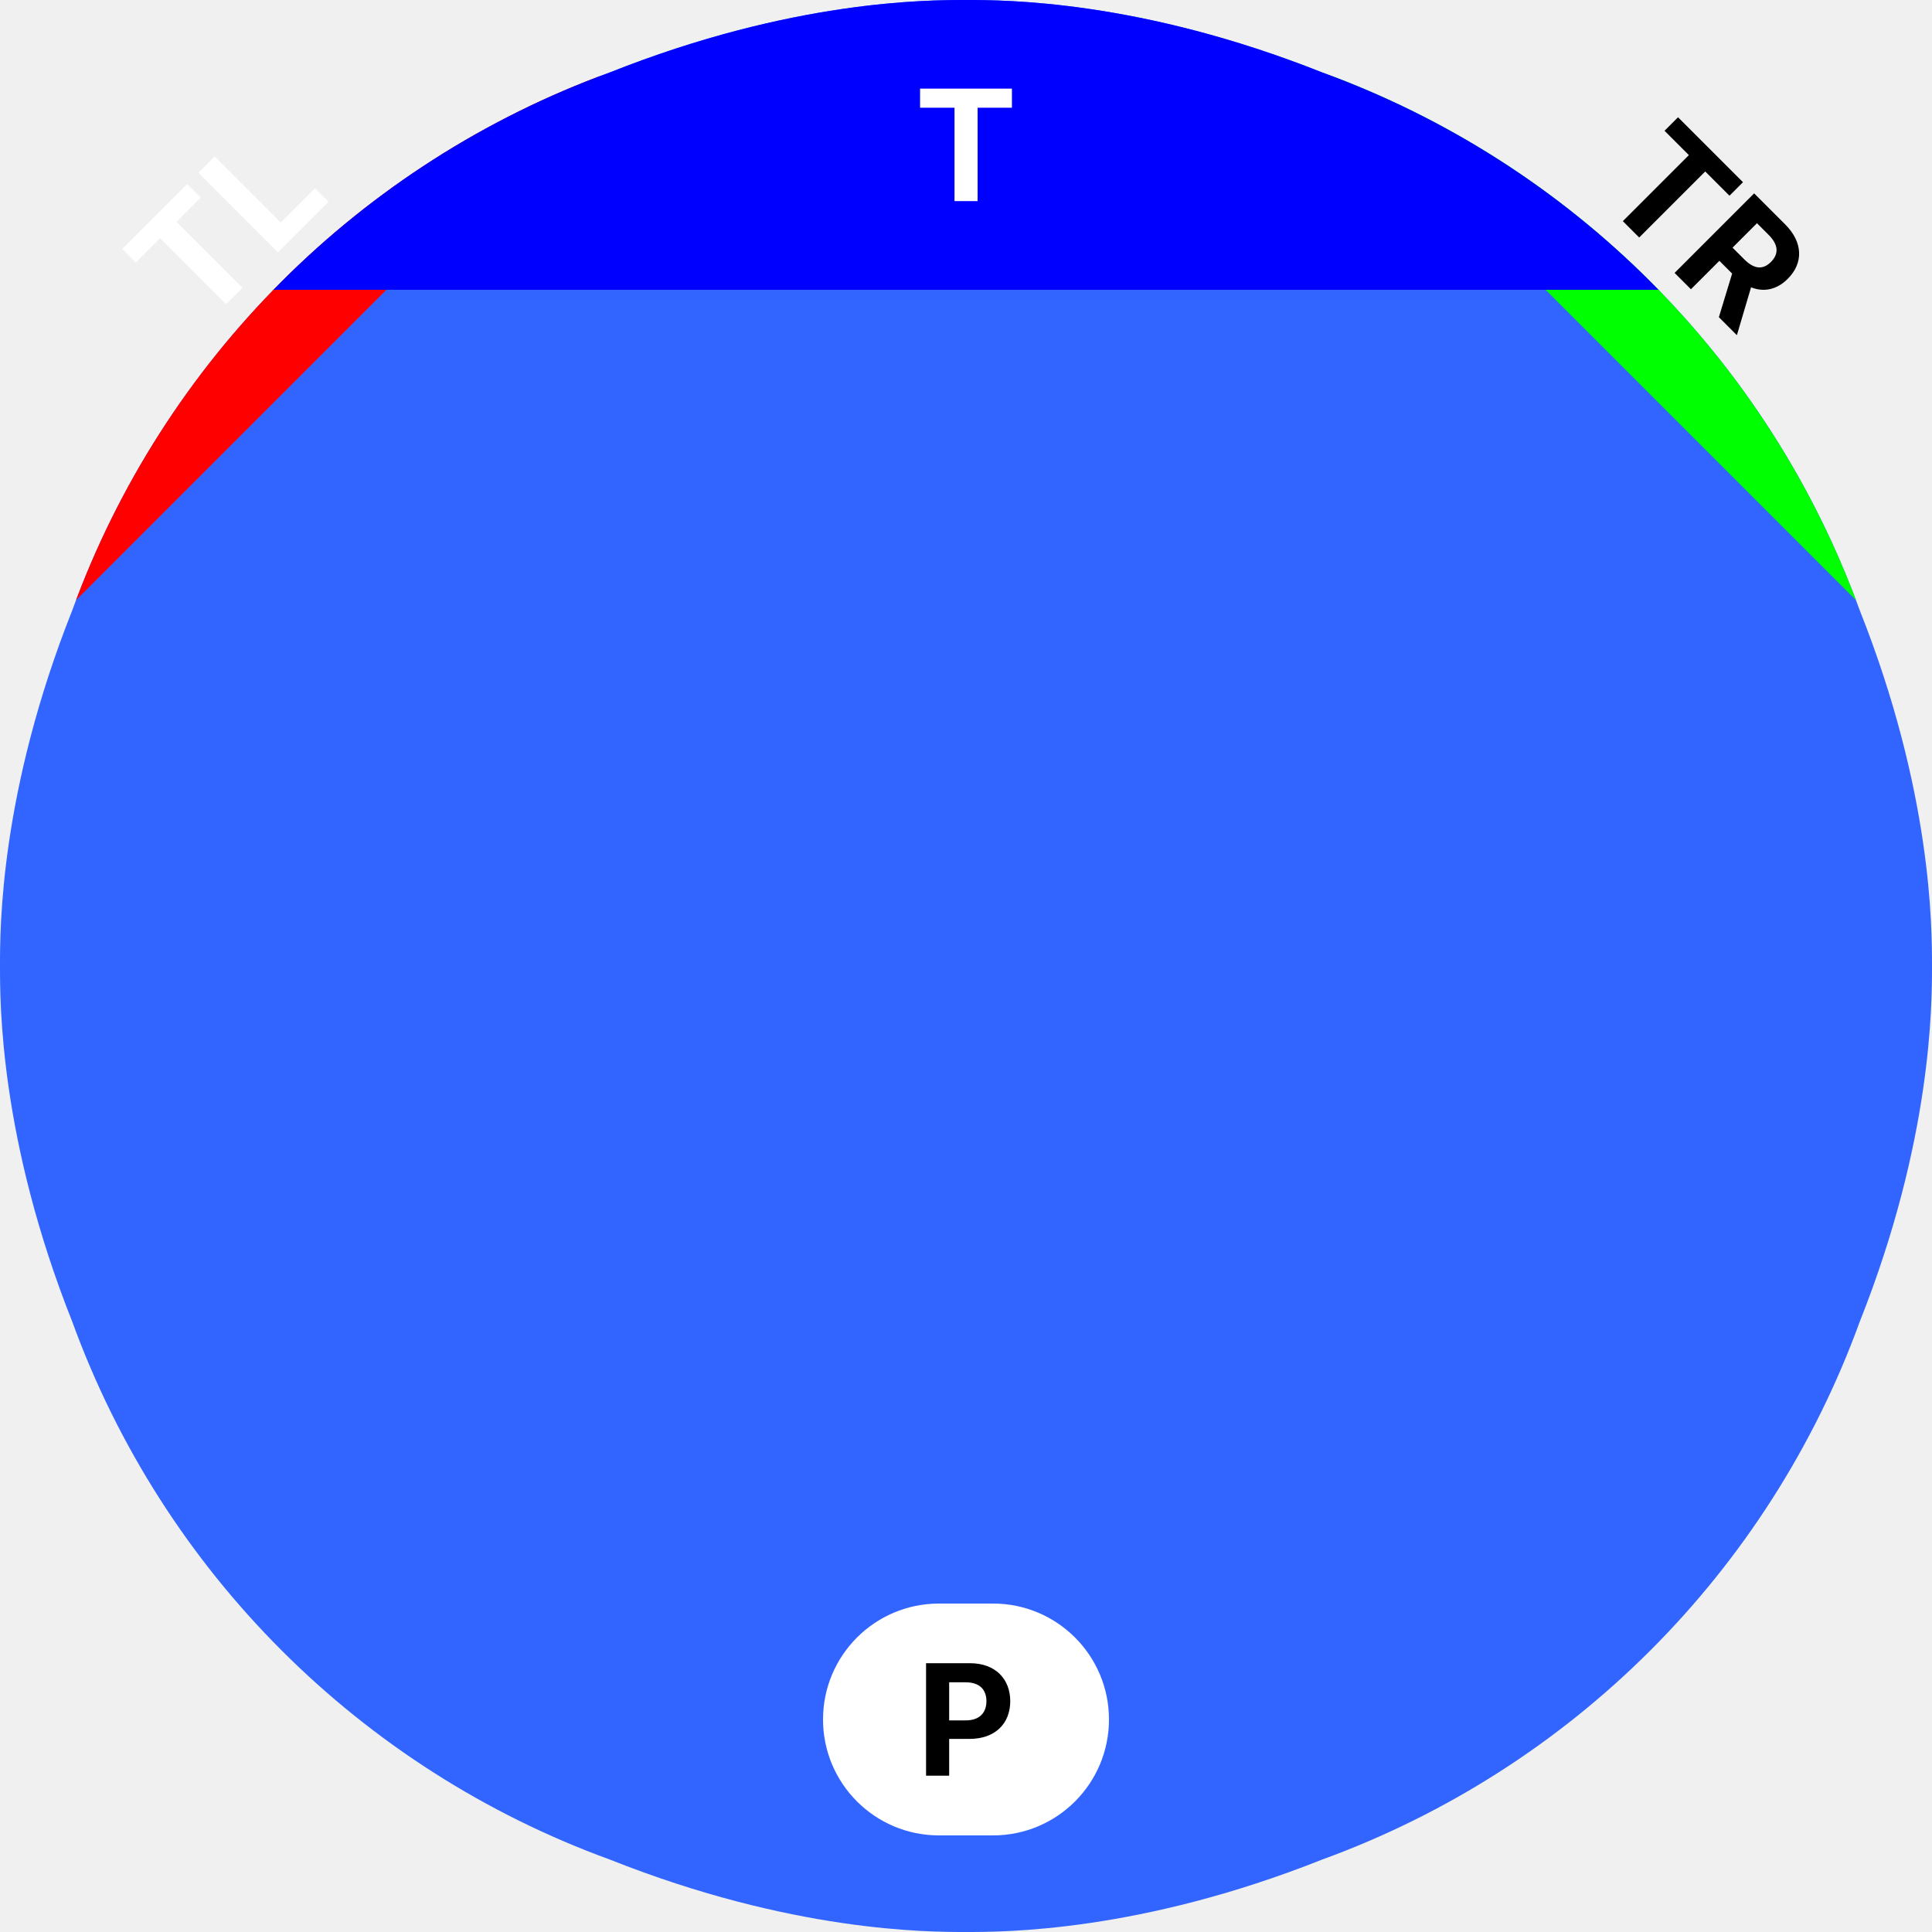
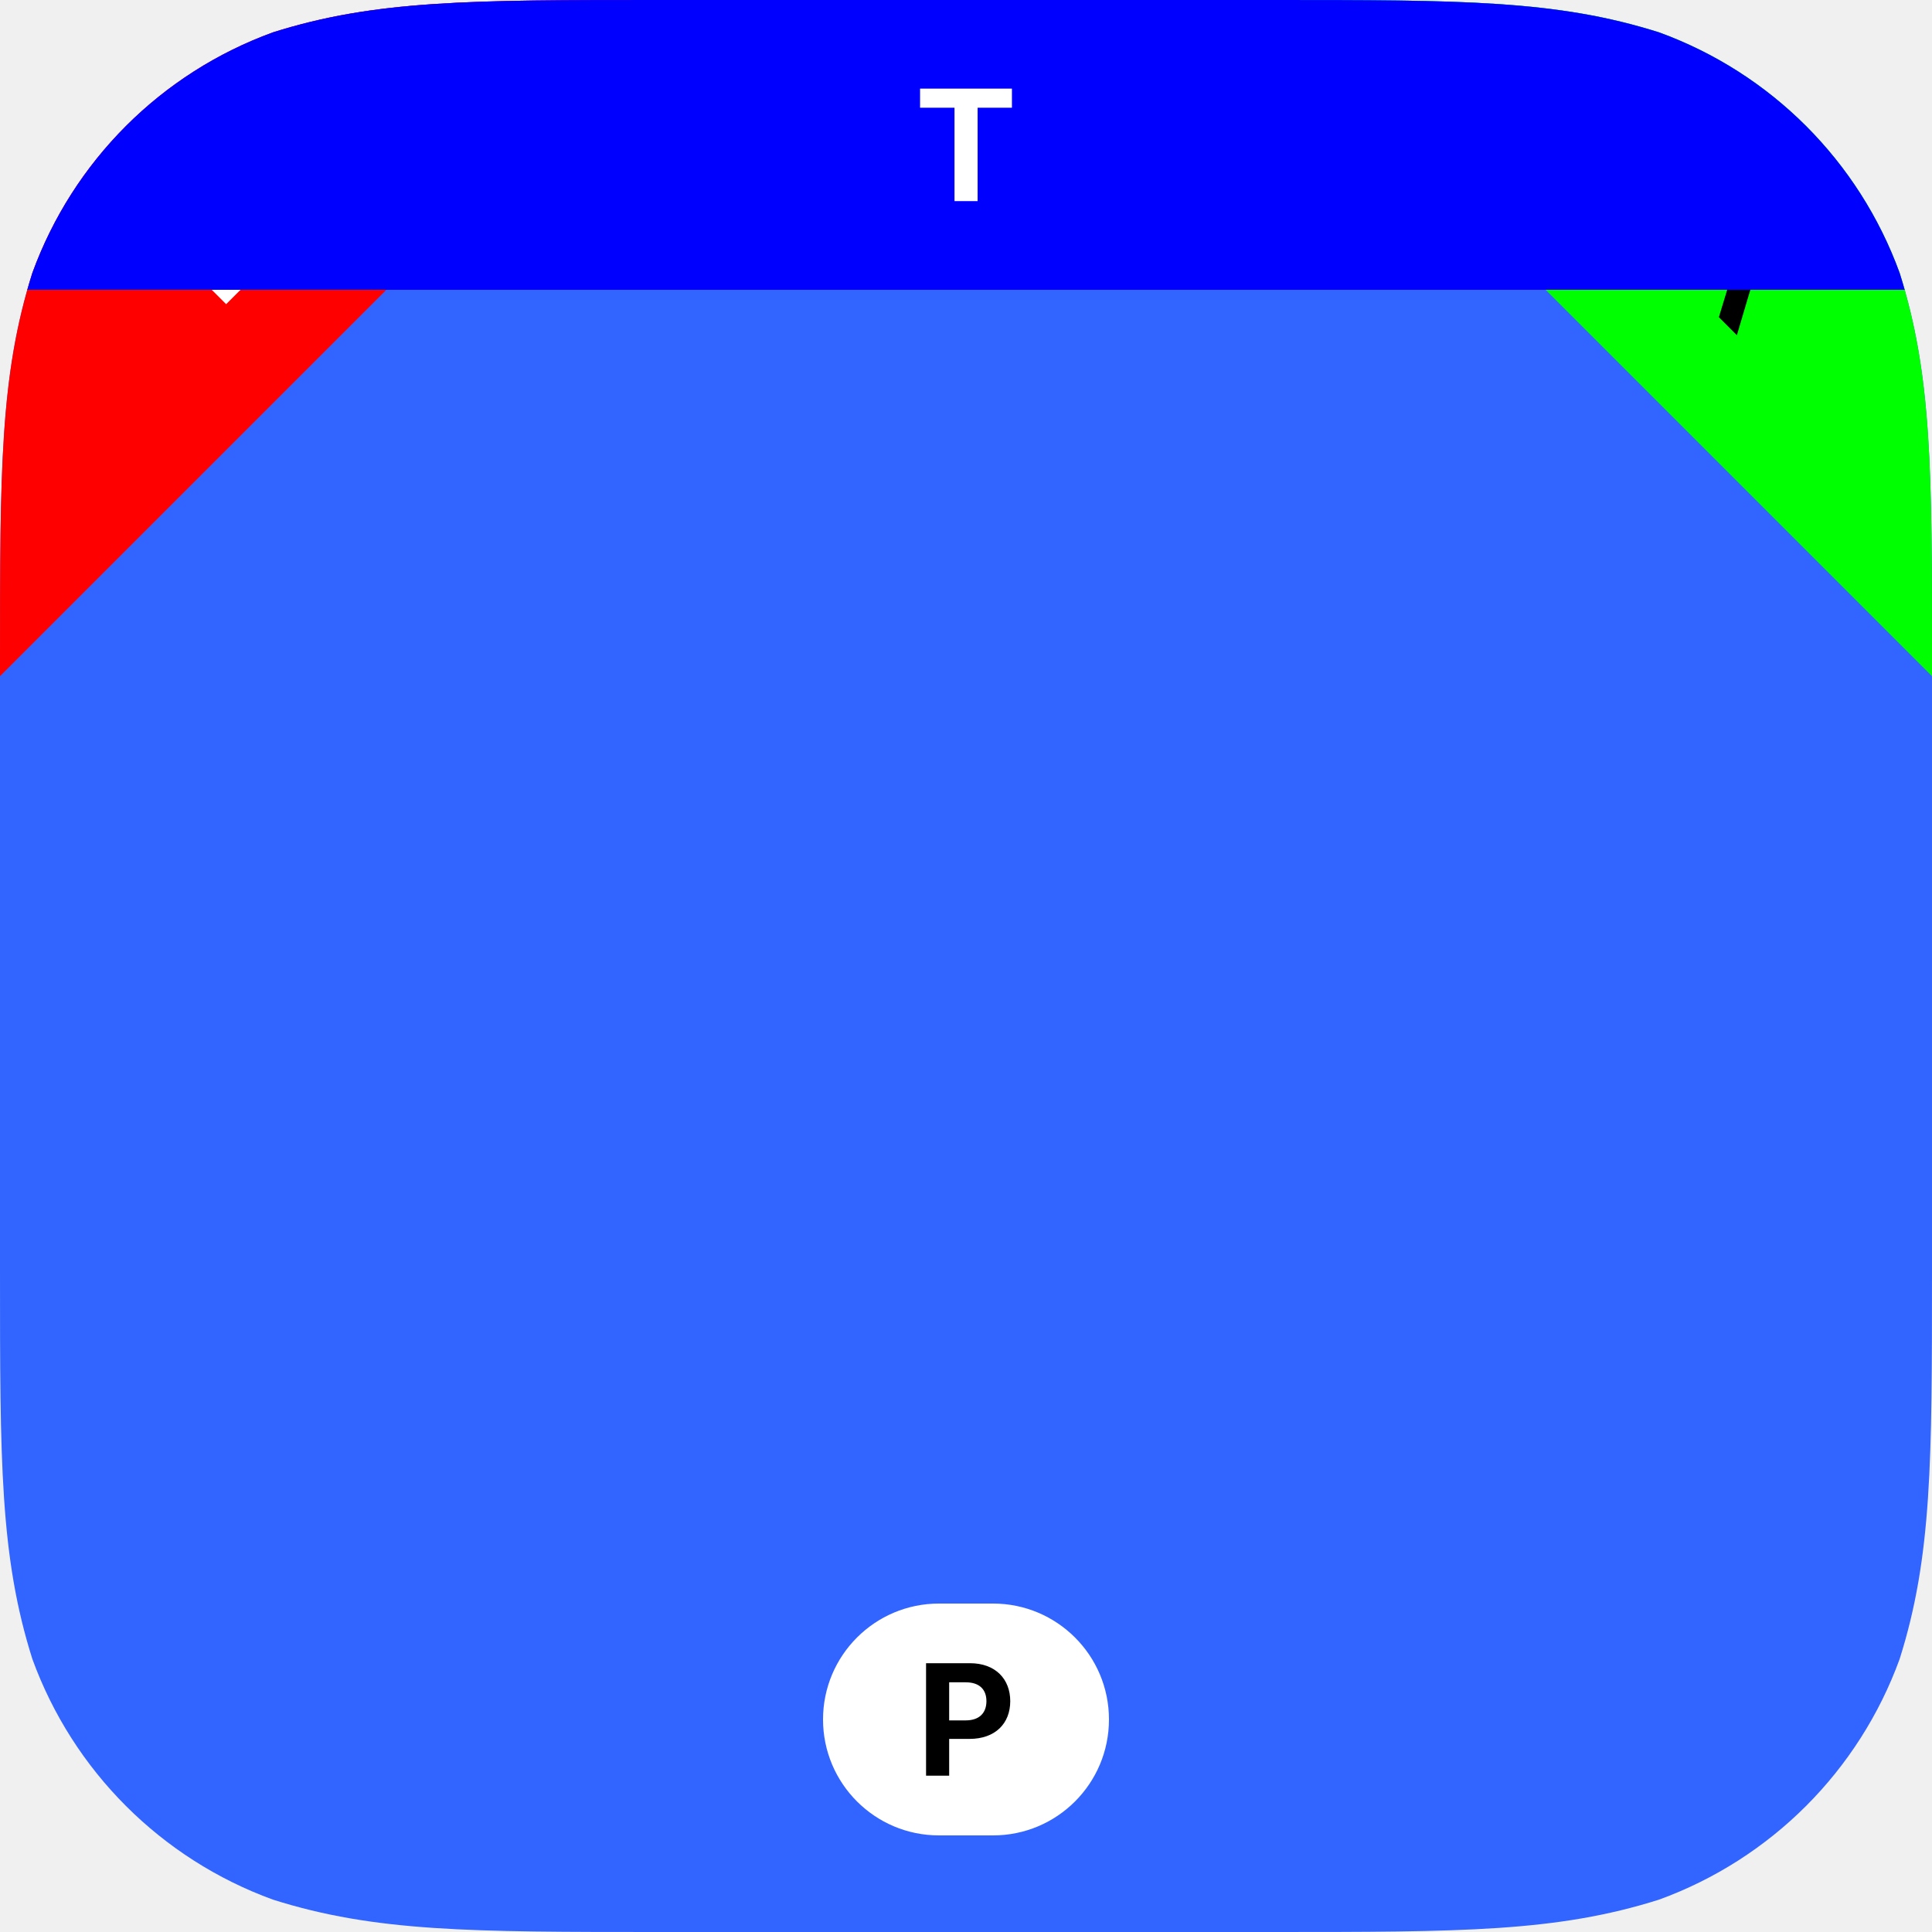
<svg xmlns="http://www.w3.org/2000/svg" height="256" viewBox="0 0 256 256" width="256">
  <defs>
    <clipPath id="clip2">
-       <path d="M256,128L256,128C256,133.12 256,151.04 246.411,175.169C234.36,208.279 208.279,234.36 175.169,246.411C151.04,256 133.12,256 128,256L128,256C122.88,256 104.96,256 80.831,246.411C47.721,234.36 21.64,208.279 9.589,175.169C0,151.04 0,133.12 0,128L0,128C0,122.88 0,104.96 9.589,80.831C21.64,47.721 47.721,21.64 80.831,9.589C104.96,0 122.88,0 128,0L128,0C133.12,0 151.04,0 175.169,9.589C208.279,21.64 234.36,47.721 246.411,80.831C256,104.96 256,122.88 256,128Z" />
+       <path d="M256,128L256,168.458C256,193.665 256,206.269 251.71,219.836C246.318,234.649 234.649,246.318 219.836,251.71C206.269,256 193.665,256 168.458,256L87.542,256C62.335,256 49.731,256 36.164,251.71C21.351,246.318 9.682,234.649 4.29,219.836C0,206.269 0,193.665 0,168.458L0,87.542C0,62.335 0,49.731 4.29,36.164C9.682,21.351 21.351,9.682 36.164,4.29C49.731,0 62.335,0 87.542,0L168.458,0C193.665,0 206.269,0 219.836,4.29C234.649,9.682 246.318,21.351 251.71,36.164C256,49.731 256,62.335 256,87.542Z" />
    </clipPath>
  </defs>
-   <path d="M256,128L256,128C256,133.12 256,151.04 246.411,175.169C234.36,208.279 208.279,234.36 175.169,246.411C151.04,256 133.12,256 128,256L128,256C122.88,256 104.96,256 80.831,246.411C47.721,234.36 21.64,208.279 9.589,175.169C0,151.04 0,133.12 0,128L0,128C0,122.88 0,104.96 9.589,80.831C21.64,47.721 47.721,21.64 80.831,9.589C104.96,0 122.88,0 128,0L128,0C133.12,0 151.04,0 175.169,9.589C208.279,21.64 234.36,47.721 246.411,80.831C256,104.96 256,122.88 256,128Z" fill="#3265FF" />
+   <path d="M256,128L256,168.458C256,193.665 256,206.269 251.71,219.836C246.318,234.649 234.649,246.318 219.836,251.71C206.269,256 193.665,256 168.458,256L87.542,256C62.335,256 49.731,256 36.164,251.71C21.351,246.318 9.682,234.649 4.29,219.836C0,206.269 0,193.665 0,168.458L0,87.542C0,62.335 0,49.731 4.29,36.164C9.682,21.351 21.351,9.682 36.164,4.29C49.731,0 62.335,0 87.542,0L168.458,0C193.665,0 206.269,0 219.836,4.29C234.649,9.682 246.318,21.351 251.71,36.164C256,49.731 256,62.335 256,87.542Z" fill="#3265FF" />
  <path clip-path="url(#clip2)" d="M0,0L89.6,0L0,89.6Z" fill="#FF0000" />
  <text dominant-baseline="central" fill="#FFFFFF" font-family="-apple-system, BlinkMacSystemFont, 'SF Pro', sans-serif" font-size="20.48" font-weight="bold" text-anchor="middle" transform="rotate(-45,29.8667,29.8667)" x="29.867" y="29.867">TL</text>
  <path clip-path="url(#clip2)" d="M256,0L166.4,0L256,89.6Z" fill="#00FF00" />
  <text dominant-baseline="central" fill="#000000" font-family="-apple-system, BlinkMacSystemFont, 'SF Pro', sans-serif" font-size="20.48" font-weight="bold" text-anchor="middle" transform="rotate(45,226.133,29.8667)" x="226.133" y="29.867">TR</text>
  <rect clip-path="url(#clip2)" fill="#0000FF" height="38.4" width="256" x="0" y="0" />
  <text dominant-baseline="central" fill="#FFFFFF" font-family="-apple-system, BlinkMacSystemFont, 'SF Pro', sans-serif" font-size="20.48" font-weight="bold" text-anchor="middle" x="128" y="19.2">T</text>
  <rect clip-path="url(#clip2)" fill="#FFFFFF" height="30.72" rx="15.36" width="37.888" x="109.056" y="212.48" />
  <text dominant-baseline="central" fill="#000000" font-family="-apple-system, BlinkMacSystemFont, 'SF Pro', sans-serif" font-size="20.48" font-weight="bold" text-anchor="middle" x="128" y="227.84">P</text>
</svg>
